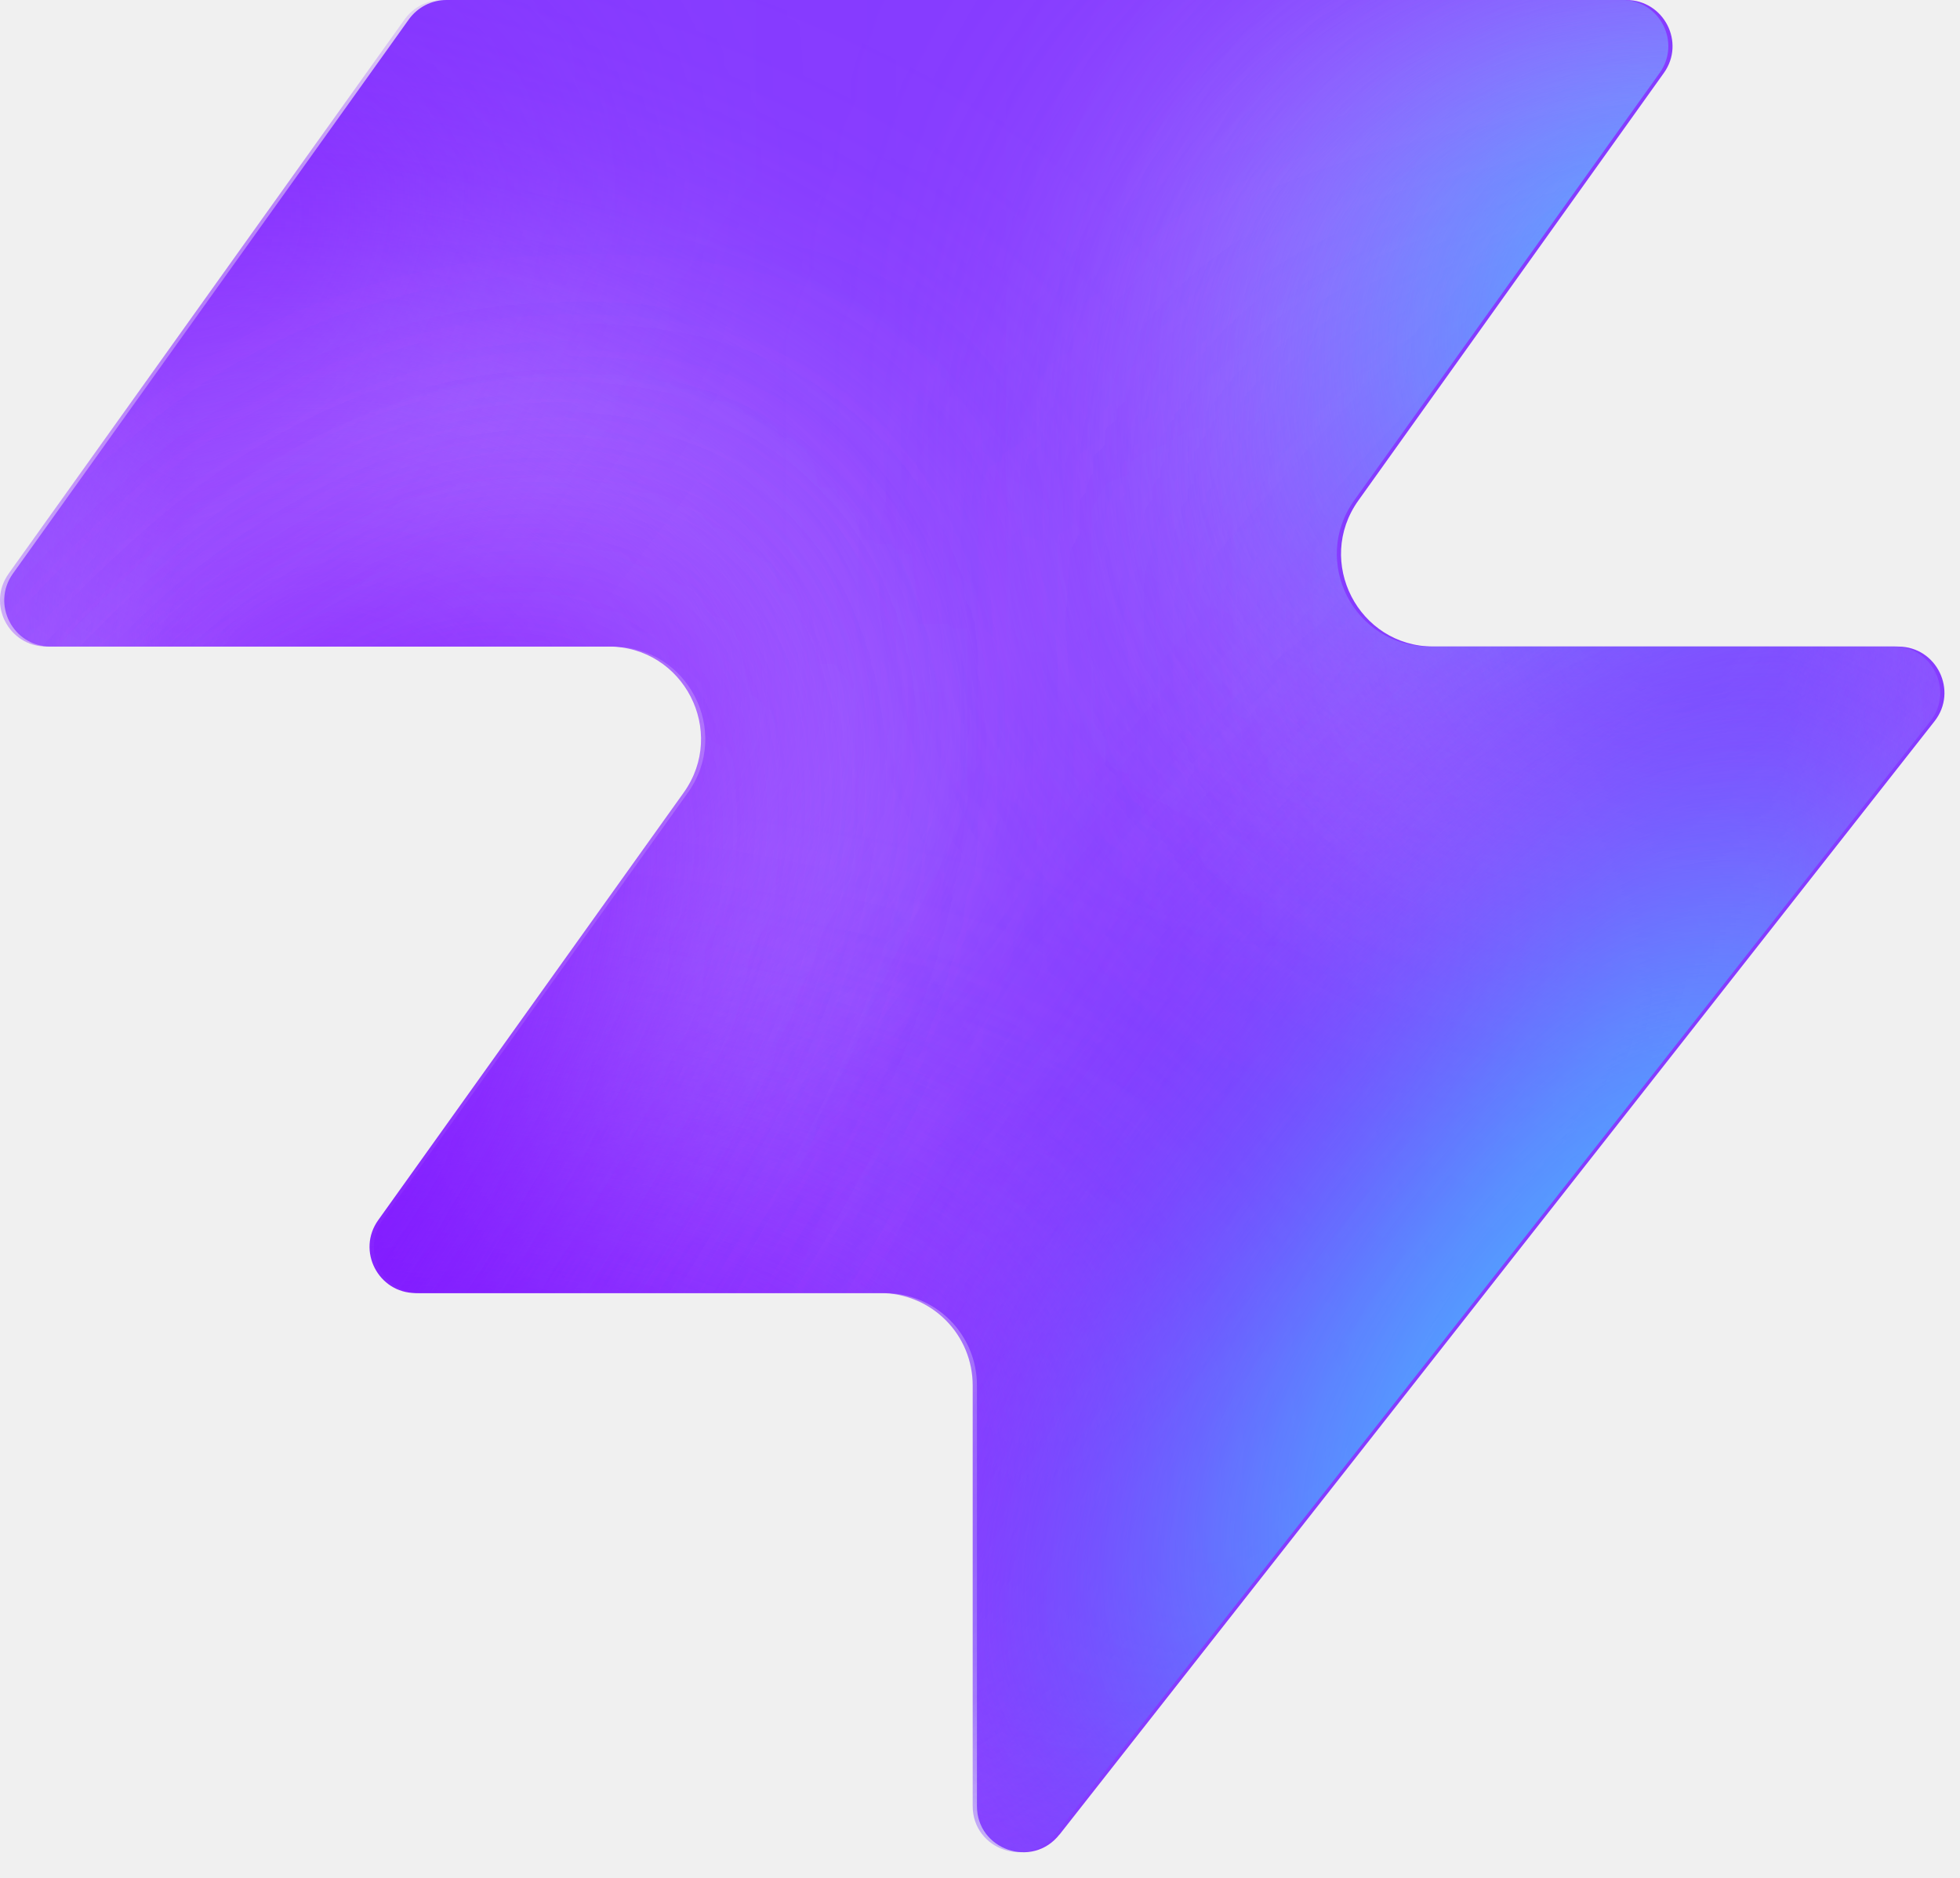
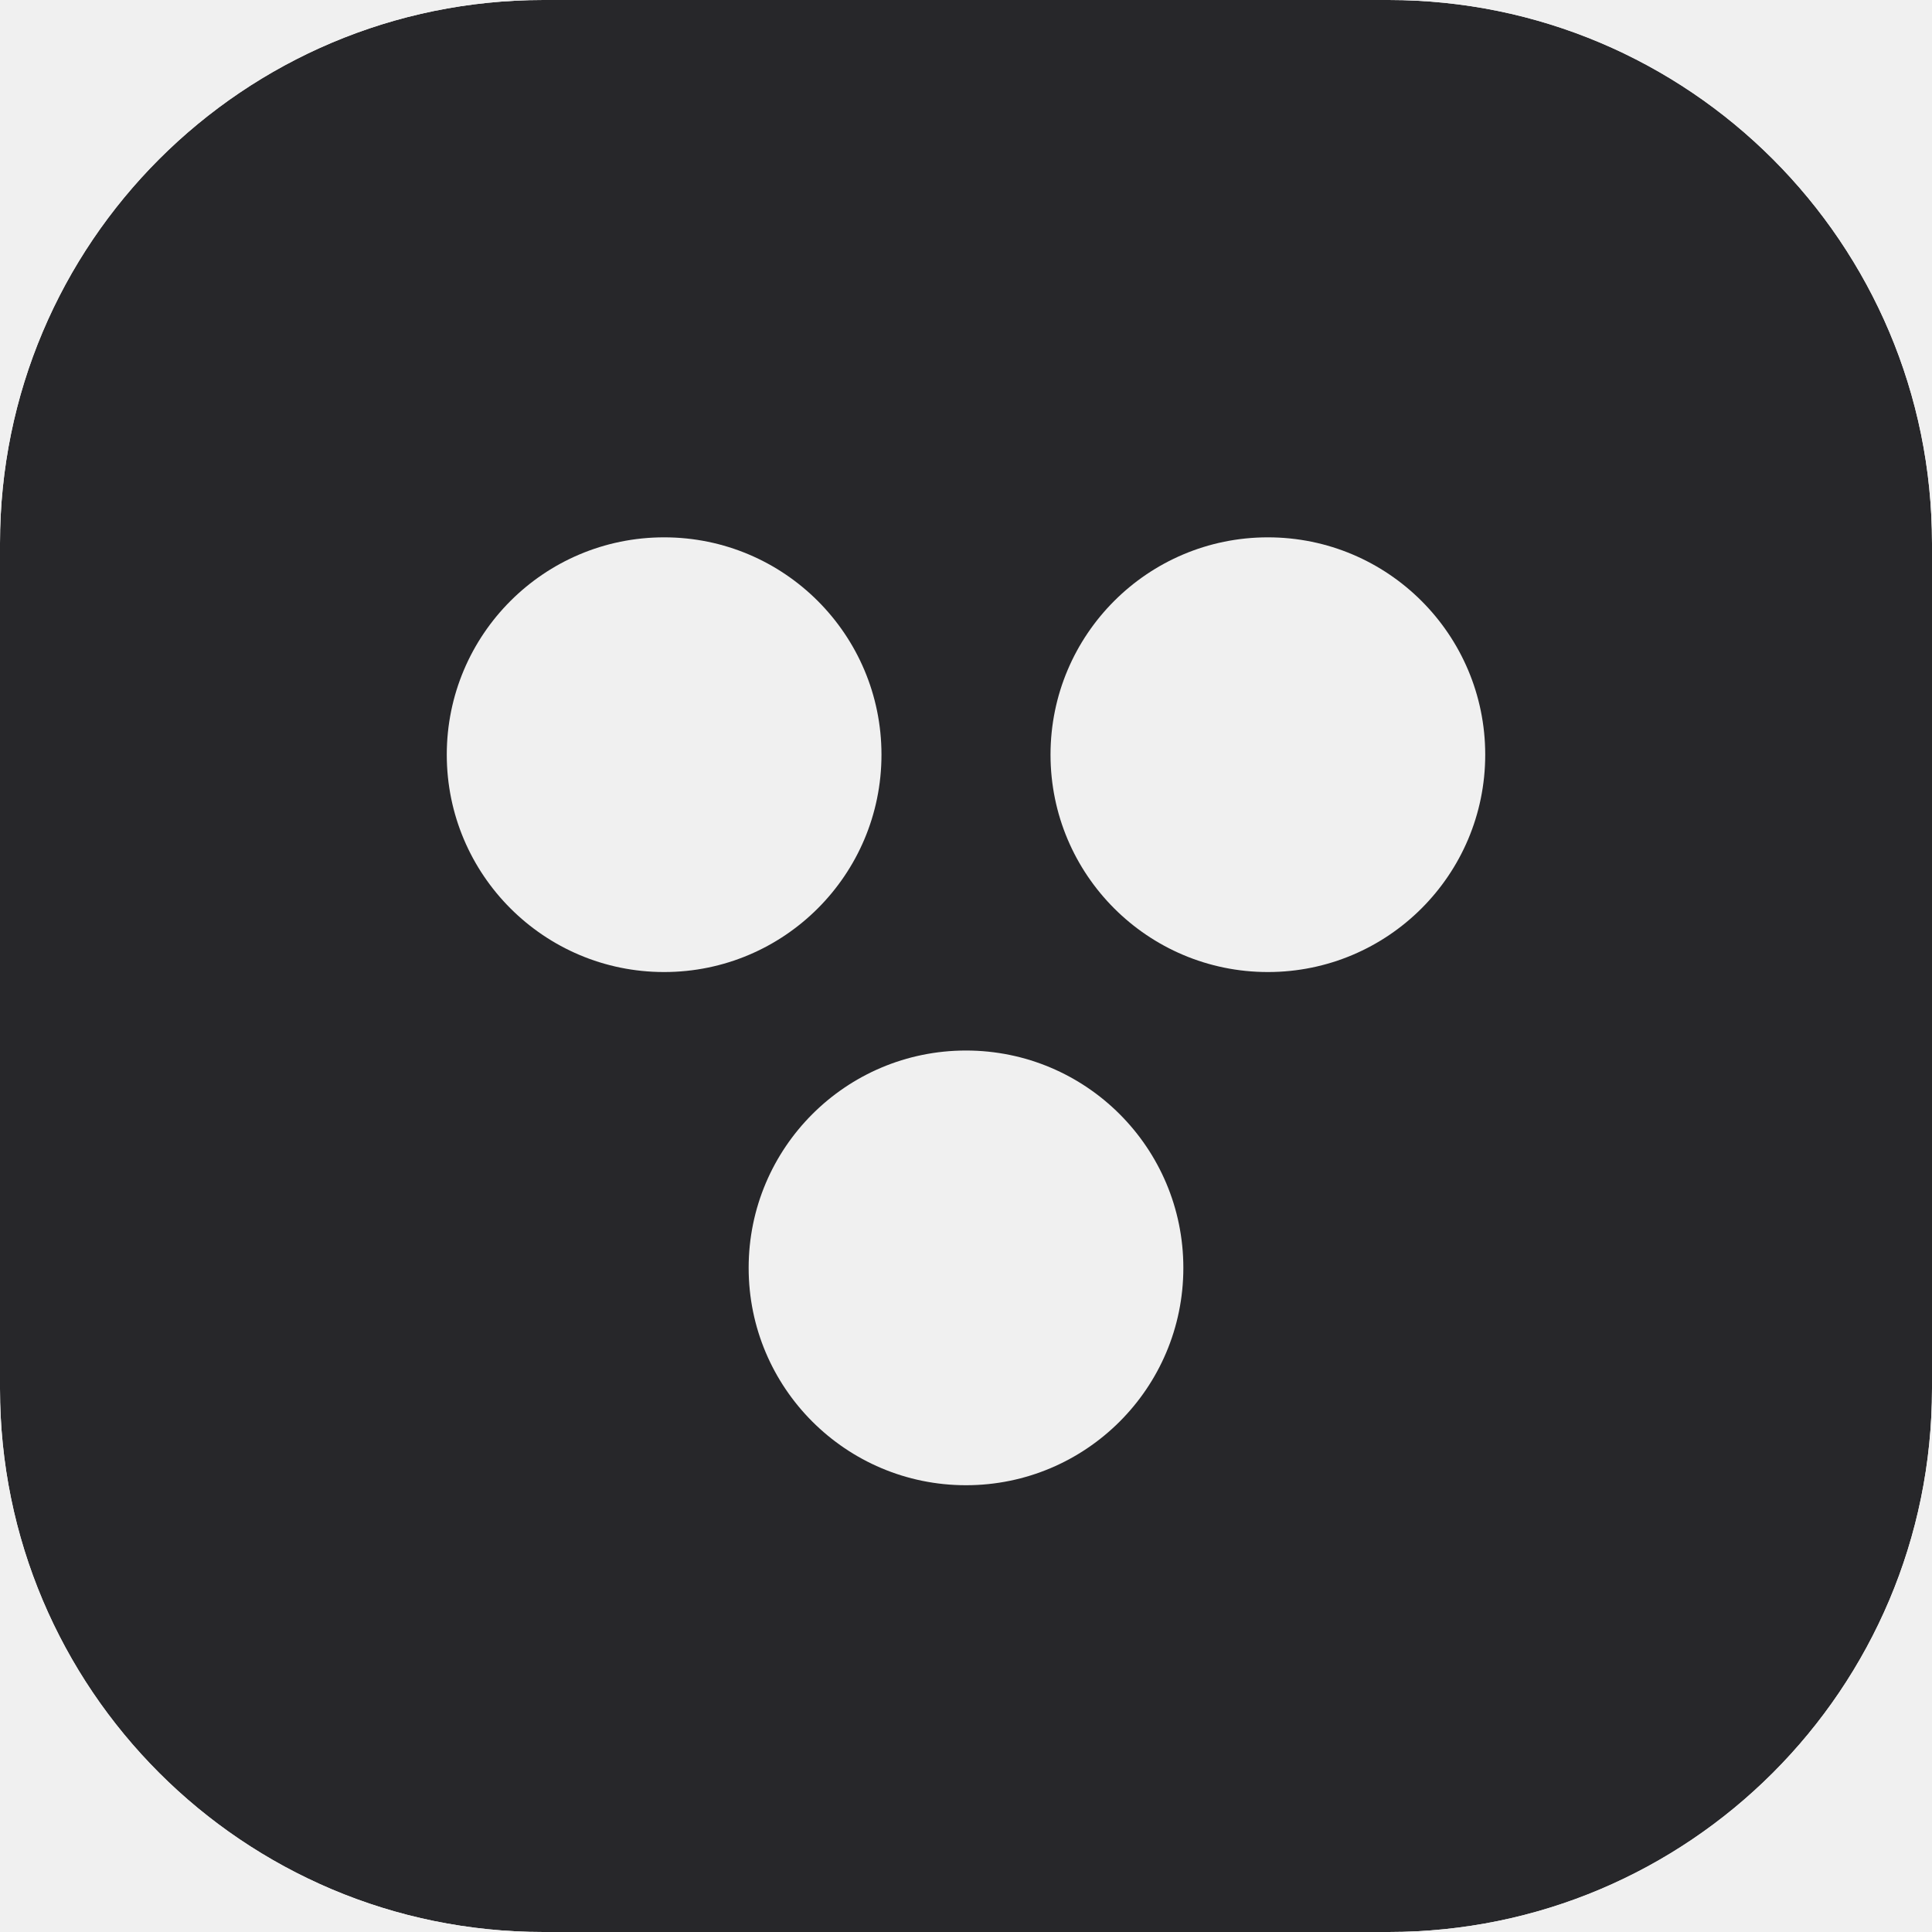
- <svg xmlns="http://www.w3.org/2000/svg" width="48" height="46" fill="none" viewBox="0 0 48 46">
-   <path fill="#863bff" d="M25.946 44.938c-.664.845-2.021.375-2.021-.698V33.937a2.26 2.26 0 0 0-2.262-2.262H10.287c-.92 0-1.456-1.04-.92-1.788l7.48-10.471c1.07-1.497 0-3.578-1.842-3.578H1.237c-.92 0-1.456-1.04-.92-1.788L10.013.474c.214-.297.556-.474.92-.474h28.894c.92 0 1.456 1.04.92 1.788l-7.48 10.471c-1.07 1.498 0 3.579 1.842 3.579h11.377c.943 0 1.473 1.088.89 1.83L25.947 44.94z" style="fill:#863bff;fill:color(display-p3 .525 .23 1);fill-opacity:1" />
-   <mask id="a" width="48" height="46" x="0" y="0" maskUnits="userSpaceOnUse" style="mask-type:alpha">
-     <path fill="#000" d="M25.842 44.938c-.664.844-2.021.375-2.021-.698V33.937a2.26 2.26 0 0 0-2.262-2.262H10.183c-.92 0-1.456-1.04-.92-1.788l7.48-10.471c1.07-1.498 0-3.579-1.842-3.579H1.133c-.92 0-1.456-1.04-.92-1.787L9.91.473c.214-.297.556-.474.92-.474h28.894c.92 0 1.456 1.04.92 1.788l-7.48 10.471c-1.07 1.498 0 3.578 1.842 3.578h11.377c.943 0 1.473 1.088.89 1.832L25.843 44.94z" style="fill:#000;fill-opacity:1" />
-   </mask>
-   <g mask="url(#a)">
-     <g filter="url(#b)">
-       <ellipse cx="5.508" cy="14.704" fill="#ede6ff" rx="5.508" ry="14.704" style="fill:#ede6ff;fill:color(display-p3 .927 .903 1);fill-opacity:1" transform="matrix(.00324 1 1 -.00324 -4.47 31.516)" />
-     </g>
-     <g filter="url(#c)">
-       <ellipse cx="10.399" cy="29.851" fill="#ede6ff" rx="10.399" ry="29.851" style="fill:#ede6ff;fill:color(display-p3 .927 .903 1);fill-opacity:1" transform="matrix(.00324 1 1 -.00324 -39.328 7.883)" />
-     </g>
-     <g filter="url(#d)">
-       <ellipse cx="5.508" cy="30.487" fill="#7e14ff" rx="5.508" ry="30.487" style="fill:#7e14ff;fill:color(display-p3 .492 .077 1);fill-opacity:1" transform="rotate(89.814 -25.913 -14.639)scale(1 -1)" />
-     </g>
-     <g filter="url(#e)">
-       <ellipse cx="5.508" cy="30.599" fill="#7e14ff" rx="5.508" ry="30.599" style="fill:#7e14ff;fill:color(display-p3 .492 .077 1);fill-opacity:1" transform="rotate(89.814 -32.644 -3.334)scale(1 -1)" />
-     </g>
-     <g filter="url(#f)">
-       <ellipse cx="5.508" cy="30.599" fill="#7e14ff" rx="5.508" ry="30.599" style="fill:#7e14ff;fill:color(display-p3 .492 .077 1);fill-opacity:1" transform="matrix(.00324 1 1 -.00324 -34.34 30.47)" />
-     </g>
-     <g filter="url(#g)">
-       <ellipse cx="14.072" cy="22.078" fill="#ede6ff" rx="14.072" ry="22.078" style="fill:#ede6ff;fill:color(display-p3 .927 .903 1);fill-opacity:1" transform="rotate(93.35 24.506 48.493)scale(-1 1)" />
-     </g>
-     <g filter="url(#h)">
-       <ellipse cx="3.47" cy="21.501" fill="#7e14ff" rx="3.47" ry="21.501" style="fill:#7e14ff;fill:color(display-p3 .492 .077 1);fill-opacity:1" transform="rotate(89.009 28.708 47.59)scale(-1 1)" />
-     </g>
-     <g filter="url(#i)">
-       <ellipse cx="3.47" cy="21.501" fill="#7e14ff" rx="3.47" ry="21.501" style="fill:#7e14ff;fill:color(display-p3 .492 .077 1);fill-opacity:1" transform="rotate(89.009 28.708 47.59)scale(-1 1)" />
-     </g>
-     <g filter="url(#j)">
-       <ellipse cx=".387" cy="8.972" fill="#7e14ff" rx="4.407" ry="29.108" style="fill:#7e14ff;fill:color(display-p3 .492 .077 1);fill-opacity:1" transform="rotate(39.51 .387 8.972)" />
-     </g>
-     <g filter="url(#k)">
-       <ellipse cx="47.523" cy="-6.092" fill="#7e14ff" rx="4.407" ry="29.108" style="fill:#7e14ff;fill:color(display-p3 .492 .077 1);fill-opacity:1" transform="rotate(37.892 47.523 -6.092)" />
-     </g>
-     <g filter="url(#l)">
-       <ellipse cx="41.412" cy="6.333" fill="#47bfff" rx="5.971" ry="9.665" style="fill:#47bfff;fill:color(display-p3 .28 .748 1);fill-opacity:1" transform="rotate(37.892 41.412 6.333)" />
-     </g>
-     <g filter="url(#m)">
-       <ellipse cx="-1.879" cy="38.332" fill="#7e14ff" rx="4.407" ry="29.108" style="fill:#7e14ff;fill:color(display-p3 .492 .077 1);fill-opacity:1" transform="rotate(37.892 -1.88 38.332)" />
-     </g>
-     <g filter="url(#n)">
-       <ellipse cx="-1.879" cy="38.332" fill="#7e14ff" rx="4.407" ry="29.108" style="fill:#7e14ff;fill:color(display-p3 .492 .077 1);fill-opacity:1" transform="rotate(37.892 -1.88 38.332)" />
-     </g>
-     <g filter="url(#o)">
-       <ellipse cx="35.651" cy="29.907" fill="#7e14ff" rx="4.407" ry="29.108" style="fill:#7e14ff;fill:color(display-p3 .492 .077 1);fill-opacity:1" transform="rotate(37.892 35.651 29.907)" />
-     </g>
-     <g filter="url(#p)">
-       <ellipse cx="38.418" cy="32.4" fill="#47bfff" rx="5.971" ry="15.297" style="fill:#47bfff;fill:color(display-p3 .28 .748 1);fill-opacity:1" transform="rotate(37.892 38.418 32.4)" />
-     </g>
-   </g>
+ <svg xmlns="http://www.w3.org/2000/svg" viewBox="0 0 32 32">
  <defs>
-     <filter id="b" width="60.045" height="41.654" x="-19.77" y="16.149" color-interpolation-filters="sRGB" filterUnits="userSpaceOnUse">
-       <feFlood flood-opacity="0" result="BackgroundImageFix" />
-       <feBlend in="SourceGraphic" in2="BackgroundImageFix" result="shape" />
-       <feGaussianBlur result="effect1_foregroundBlur_2002_17158" stdDeviation="7.659" />
-     </filter>
-     <filter id="c" width="90.34" height="51.437" x="-54.613" y="-7.533" color-interpolation-filters="sRGB" filterUnits="userSpaceOnUse">
-       <feFlood flood-opacity="0" result="BackgroundImageFix" />
-       <feBlend in="SourceGraphic" in2="BackgroundImageFix" result="shape" />
-       <feGaussianBlur result="effect1_foregroundBlur_2002_17158" stdDeviation="7.659" />
-     </filter>
-     <filter id="d" width="79.355" height="29.4" x="-49.64" y="2.03" color-interpolation-filters="sRGB" filterUnits="userSpaceOnUse">
-       <feFlood flood-opacity="0" result="BackgroundImageFix" />
-       <feBlend in="SourceGraphic" in2="BackgroundImageFix" result="shape" />
-       <feGaussianBlur result="effect1_foregroundBlur_2002_17158" stdDeviation="4.596" />
-     </filter>
-     <filter id="e" width="79.579" height="29.4" x="-45.045" y="20.029" color-interpolation-filters="sRGB" filterUnits="userSpaceOnUse">
-       <feFlood flood-opacity="0" result="BackgroundImageFix" />
-       <feBlend in="SourceGraphic" in2="BackgroundImageFix" result="shape" />
-       <feGaussianBlur result="effect1_foregroundBlur_2002_17158" stdDeviation="4.596" />
-     </filter>
-     <filter id="f" width="79.579" height="29.4" x="-43.513" y="21.178" color-interpolation-filters="sRGB" filterUnits="userSpaceOnUse">
-       <feFlood flood-opacity="0" result="BackgroundImageFix" />
-       <feBlend in="SourceGraphic" in2="BackgroundImageFix" result="shape" />
-       <feGaussianBlur result="effect1_foregroundBlur_2002_17158" stdDeviation="4.596" />
-     </filter>
-     <filter id="g" width="74.749" height="58.852" x="15.756" y="-17.901" color-interpolation-filters="sRGB" filterUnits="userSpaceOnUse">
-       <feFlood flood-opacity="0" result="BackgroundImageFix" />
-       <feBlend in="SourceGraphic" in2="BackgroundImageFix" result="shape" />
-       <feGaussianBlur result="effect1_foregroundBlur_2002_17158" stdDeviation="7.659" />
-     </filter>
-     <filter id="h" width="61.377" height="25.362" x="23.548" y="2.284" color-interpolation-filters="sRGB" filterUnits="userSpaceOnUse">
-       <feFlood flood-opacity="0" result="BackgroundImageFix" />
-       <feBlend in="SourceGraphic" in2="BackgroundImageFix" result="shape" />
-       <feGaussianBlur result="effect1_foregroundBlur_2002_17158" stdDeviation="4.596" />
-     </filter>
-     <filter id="i" width="61.377" height="25.362" x="23.548" y="2.284" color-interpolation-filters="sRGB" filterUnits="userSpaceOnUse">
-       <feFlood flood-opacity="0" result="BackgroundImageFix" />
-       <feBlend in="SourceGraphic" in2="BackgroundImageFix" result="shape" />
-       <feGaussianBlur result="effect1_foregroundBlur_2002_17158" stdDeviation="4.596" />
-     </filter>
-     <filter id="j" width="56.045" height="63.649" x="-27.636" y="-22.853" color-interpolation-filters="sRGB" filterUnits="userSpaceOnUse">
-       <feFlood flood-opacity="0" result="BackgroundImageFix" />
-       <feBlend in="SourceGraphic" in2="BackgroundImageFix" result="shape" />
-       <feGaussianBlur result="effect1_foregroundBlur_2002_17158" stdDeviation="4.596" />
-     </filter>
-     <filter id="k" width="54.814" height="64.646" x="20.116" y="-38.415" color-interpolation-filters="sRGB" filterUnits="userSpaceOnUse">
-       <feFlood flood-opacity="0" result="BackgroundImageFix" />
-       <feBlend in="SourceGraphic" in2="BackgroundImageFix" result="shape" />
-       <feGaussianBlur result="effect1_foregroundBlur_2002_17158" stdDeviation="4.596" />
-     </filter>
-     <filter id="l" width="33.541" height="35.313" x="24.641" y="-11.323" color-interpolation-filters="sRGB" filterUnits="userSpaceOnUse">
-       <feFlood flood-opacity="0" result="BackgroundImageFix" />
-       <feBlend in="SourceGraphic" in2="BackgroundImageFix" result="shape" />
-       <feGaussianBlur result="effect1_foregroundBlur_2002_17158" stdDeviation="4.596" />
-     </filter>
-     <filter id="m" width="54.814" height="64.646" x="-29.286" y="6.009" color-interpolation-filters="sRGB" filterUnits="userSpaceOnUse">
-       <feFlood flood-opacity="0" result="BackgroundImageFix" />
-       <feBlend in="SourceGraphic" in2="BackgroundImageFix" result="shape" />
-       <feGaussianBlur result="effect1_foregroundBlur_2002_17158" stdDeviation="4.596" />
-     </filter>
-     <filter id="n" width="54.814" height="64.646" x="-29.286" y="6.009" color-interpolation-filters="sRGB" filterUnits="userSpaceOnUse">
-       <feFlood flood-opacity="0" result="BackgroundImageFix" />
-       <feBlend in="SourceGraphic" in2="BackgroundImageFix" result="shape" />
-       <feGaussianBlur result="effect1_foregroundBlur_2002_17158" stdDeviation="4.596" />
-     </filter>
-     <filter id="o" width="54.814" height="64.646" x="8.244" y="-2.416" color-interpolation-filters="sRGB" filterUnits="userSpaceOnUse">
-       <feFlood flood-opacity="0" result="BackgroundImageFix" />
-       <feBlend in="SourceGraphic" in2="BackgroundImageFix" result="shape" />
-       <feGaussianBlur result="effect1_foregroundBlur_2002_17158" stdDeviation="4.596" />
-     </filter>
-     <filter id="p" width="39.409" height="43.623" x="18.713" y="10.588" color-interpolation-filters="sRGB" filterUnits="userSpaceOnUse">
-       <feFlood flood-opacity="0" result="BackgroundImageFix" />
-       <feBlend in="SourceGraphic" in2="BackgroundImageFix" result="shape" />
-       <feGaussianBlur result="effect1_foregroundBlur_2002_17158" stdDeviation="4.596" />
-     </filter>
+     <mask id="m">
+       <rect width="32" height="32" rx="9" fill="white" />
+       <circle cx="11" cy="12.5" r="3.6" fill="black" />
+       <circle cx="21" cy="12.5" r="3.6" fill="black" />
+       <circle cx="16" cy="21" r="3.6" fill="black" />
+     </mask>
  </defs>
+   <rect width="32" height="32" rx="9" fill="#27272a" mask="url(#m)" />
</svg>
